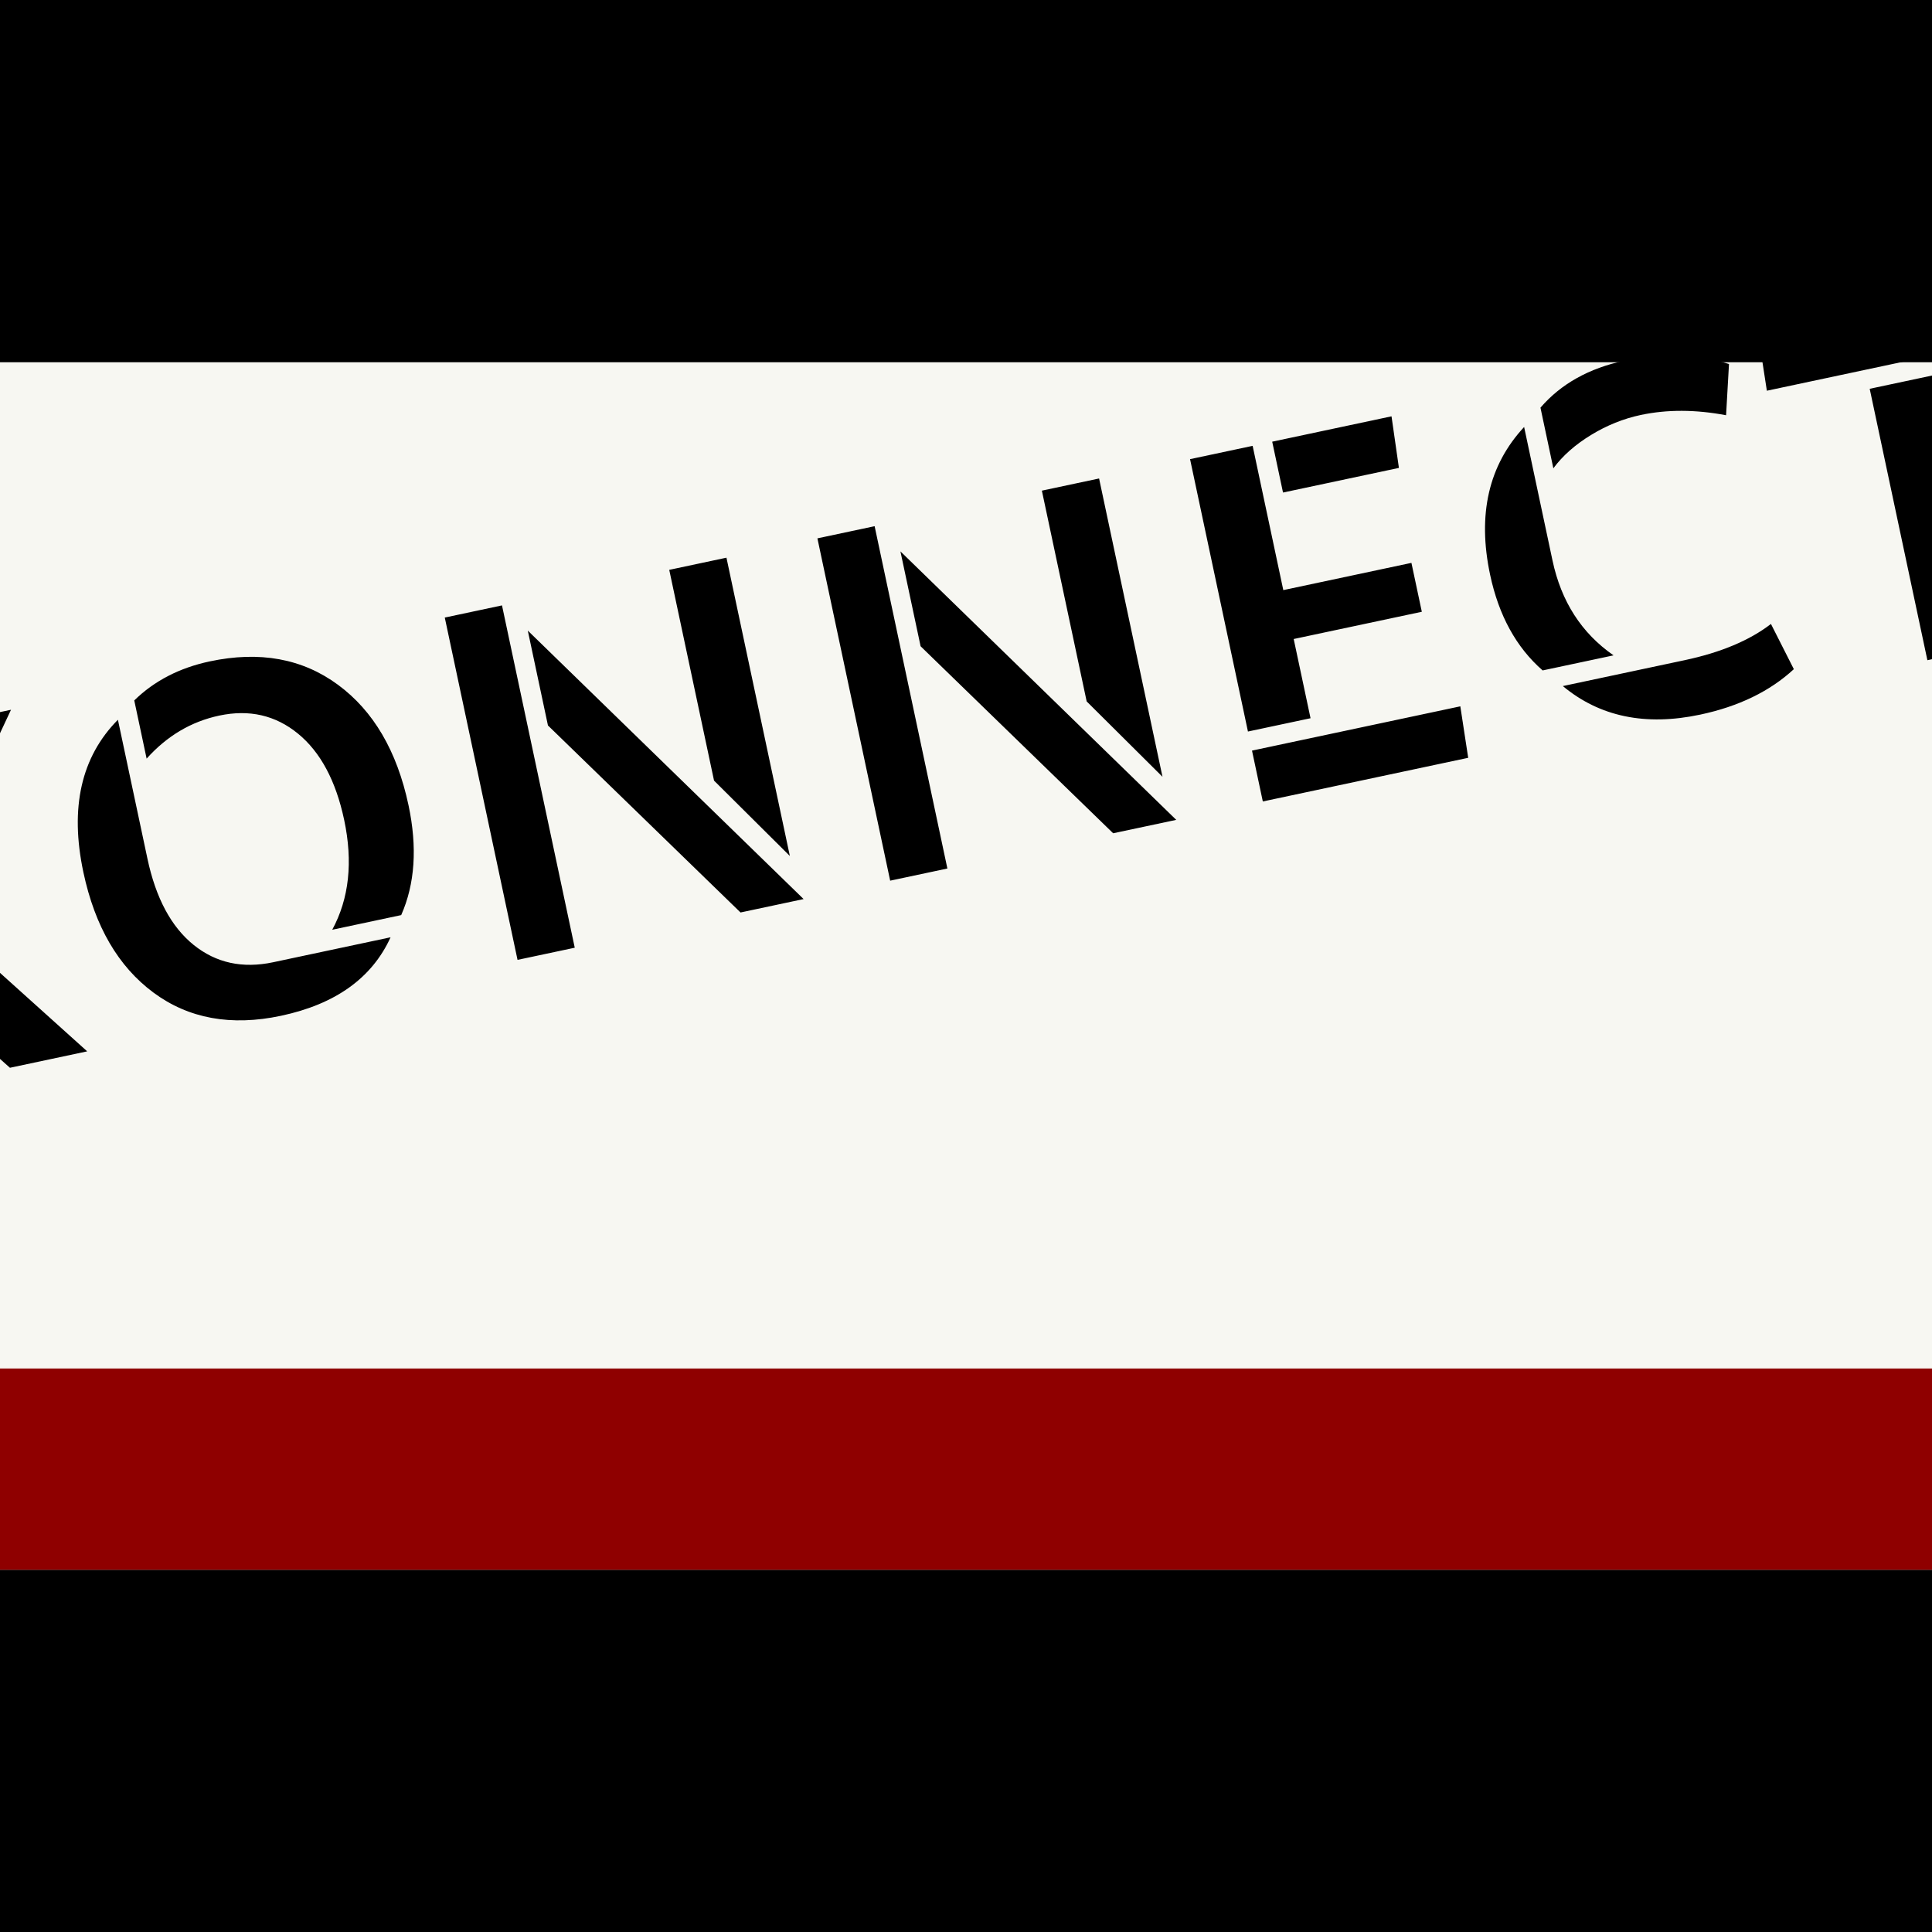
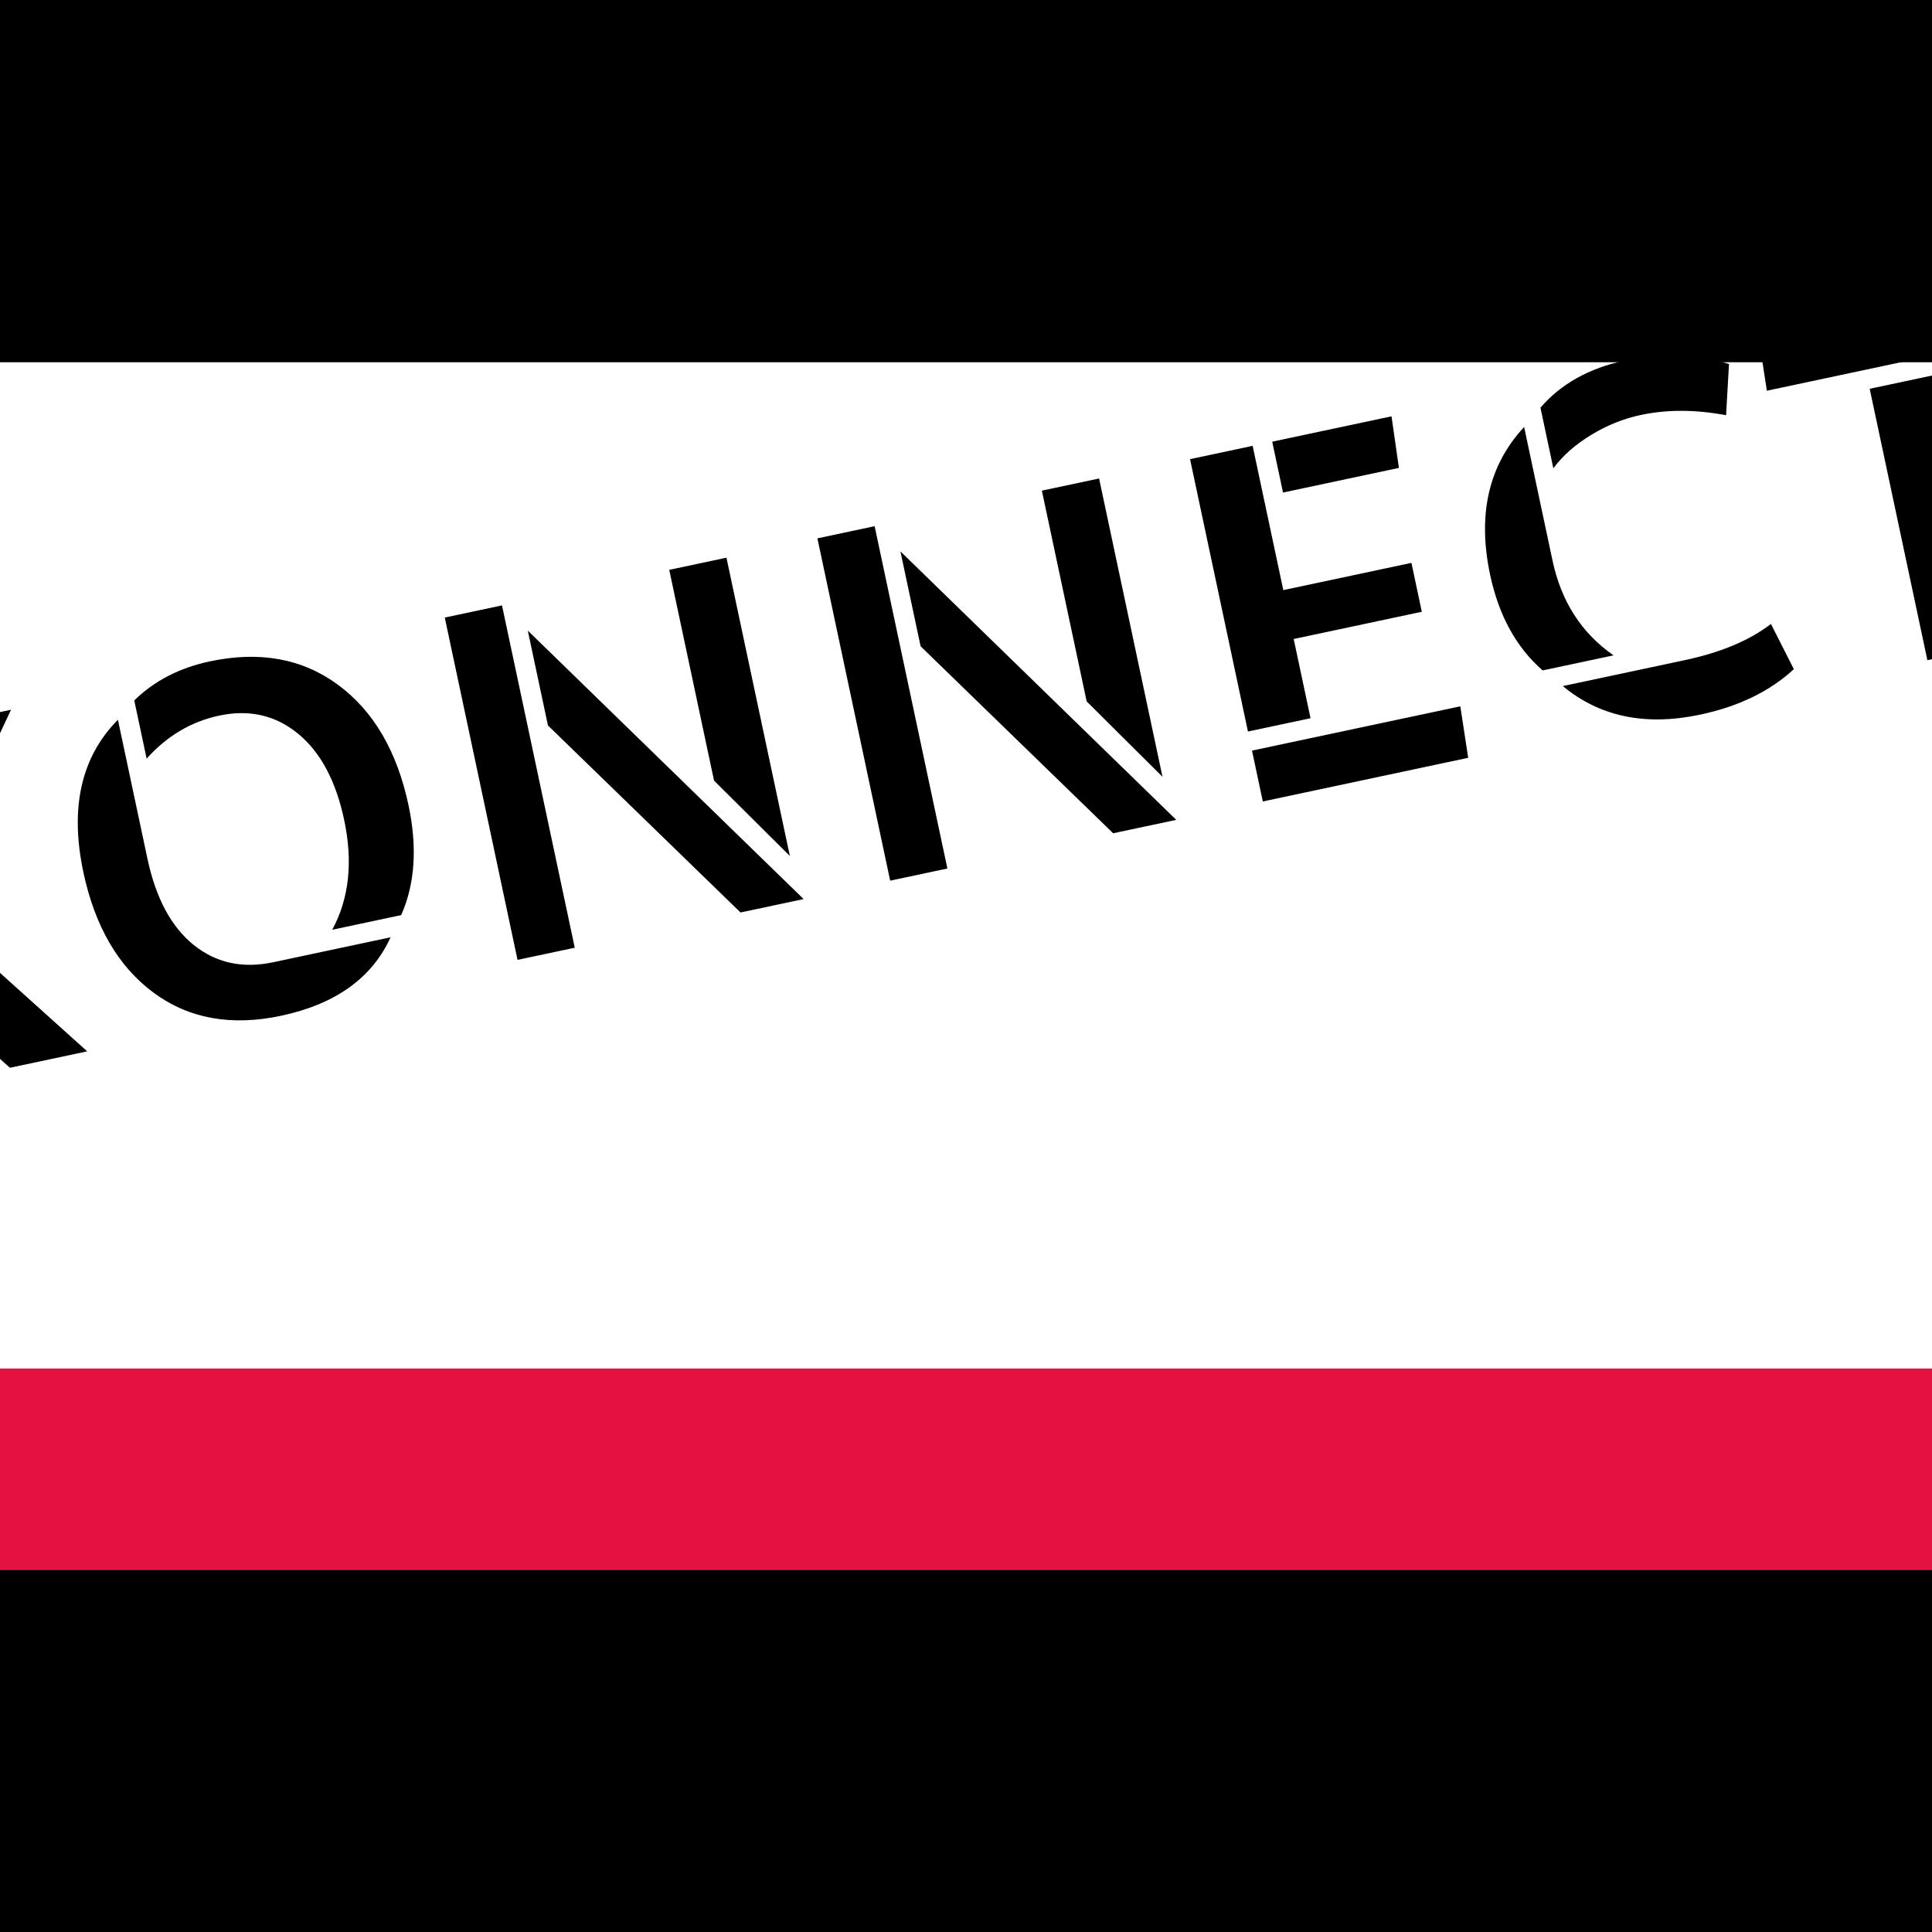
<svg xmlns="http://www.w3.org/2000/svg" width="1024" height="1024" viewBox="0 0 1920 1920">
  <rect x="0" y="0" width="1920" height="1920" fill="#000000" />
  <g transform="translate(0 360)">
-     <rect x="0" y="0" width="1920" height="1200" fill="#f7f7f2" />
-     <path d="M-110.20 402.21L-110.20 750L-173.79 750L-173.79 402.21L-110.20 402.21ZM19.97 402.21L90.03 402.21L-90.32 640.69L-90.32 545.30L19.97 402.21ZM93.51 750L15.01 750L-65.98 639.70L-26.73 584.55L93.51 750ZM456.70 577.10L456.70 577.10Q456.70 641.19 426.89 682.43L426.89 682.43L356.83 682.43Q391.12 642.19 391.12 578.09L391.12 578.09Q391.12 518.47 364.04 484.69Q336.96 450.90 291.25 450.90L291.25 450.90Q248.52 450.90 211.76 477.73L211.76 477.73L211.76 418.61Q247.03 396.25 293.24 396.25L293.24 396.25Q369.25 396.25 412.98 445.44Q456.70 494.62 456.70 577.10ZM292.74 701.81L411.98 701.81Q372.24 755.47 289.26 755.47L289.26 755.47Q213.25 755.47 170.02 706.53Q126.80 657.59 126.80 575.11L126.80 575.11Q126.80 476.74 191.88 434.01L191.88 434.01L191.88 575.11Q191.88 635.23 218.96 668.52Q246.04 701.81 292.74 701.81L292.74 701.81ZM758.78 402.21L816.91 402.21L816.91 705.28L758.78 616.35L758.78 402.21ZM530.73 750L530.73 402.21L588.86 402.21L588.86 750L530.73 750ZM821.38 750L757.29 750L608.73 528.41L608.73 432.02L821.38 750ZM1137.37 402.21L1195.50 402.21L1195.50 705.28L1137.37 616.35L1137.37 402.21ZM909.32 750L909.32 402.21L967.45 402.21L967.45 750L909.32 750ZM1199.97 750L1135.88 750L987.33 528.41L987.33 432.02L1199.97 750ZM1287.92 678.95L1287.92 402.21L1351.51 402.21L1351.51 548.78L1481.68 548.78L1481.68 598.46L1351.51 598.46L1351.51 678.95L1287.92 678.95ZM1371.39 402.21L1492.61 402.21L1489.14 453.88L1371.39 453.88L1371.39 402.21ZM1496.59 750L1287.92 750L1287.92 698.33L1499.57 698.33L1496.59 750ZM1735.07 452.39L1735.07 452.39Q1708.74 452.39 1682.66 461.58Q1656.57 470.77 1639.18 486.18L1639.18 486.18L1639.18 424.57Q1676.45 396.25 1730.60 396.25L1730.60 396.25Q1787.24 396.25 1831.46 421.09L1831.46 421.09L1818.05 470.28Q1775.32 452.39 1735.07 452.39ZM1619.31 439.97L1619.31 439.97L1619.31 575.61Q1619.31 638.21 1659.06 680.44L1659.06 680.44L1587.01 680.44Q1555.71 638.71 1555.71 576.60L1555.71 576.60Q1555.71 484.69 1619.31 439.97ZM1731.10 755.96L1731.10 755.96Q1647.63 755.96 1603.41 699.82L1603.41 699.82L1727.12 699.82Q1782.27 699.82 1818.54 682.43L1818.54 682.43L1831.46 731.12Q1789.73 755.96 1731.10 755.96ZM2123.60 454.88L1862.76 454.88L1865.74 402.21L2127.08 402.21L2123.60 454.88ZM2026.72 750L1963.12 750L1963.12 474.25L2026.72 474.25L2026.72 750Z" fill="#000000" transform="rotate(-12 -220 750)" />
-     <rect x="0" y="1000" width="1920" height="200" fill="#8f0000" />
+     <rect x="0" y="0" width="1920" height="1200" fill="#ffffff" />
+     <path d="M-110.20 402.21L-110.20 750L-173.79 750L-173.79 402.21L-110.20 402.21M19.97 402.21L90.03 402.21L-90.32 640.69L-90.32 545.30L19.97 402.21M93.51 750L15.01 750L-65.98 639.70L-26.73 584.55L93.51 750M456.70 577.10Q456.70 641.19 426.89 682.43L356.83 682.43Q391.12 642.19 391.12 578.09Q391.12 518.47 364.04 484.69Q336.96 450.90 291.25 450.90Q248.52 450.90 211.76 477.73L211.76 418.61Q247.03 396.25 293.24 396.25Q369.25 396.25 412.98 445.44Q456.70 494.62 456.70 577.10M292.74 701.81L411.98 701.81Q372.24 755.47 289.26 755.47Q213.25 755.47 170.02 706.53Q126.80 657.59 126.80 575.11Q126.80 476.74 191.88 434.01L191.88 575.11Q191.88 635.23 218.96 668.52Q246.04 701.81 292.74 701.81M758.78 402.21L816.91 402.21L816.91 705.28L758.78 616.35L758.78 402.21M530.73 750L530.73 402.21L588.86 402.21L588.86 750L530.73 750M821.38 750L757.29 750L608.73 528.41L608.73 432.02L821.38 750M1137.37 402.21L1195.50 402.21L1195.50 705.28L1137.37 616.35L1137.37 402.21M909.32 750L909.32 402.21L967.45 402.21L967.45 750L909.32 750M1199.97 750L1135.88 750L987.33 528.41L987.33 432.02L1199.97 750M1287.92 678.95L1287.92 402.21L1351.51 402.21L1351.51 548.78L1481.68 548.78L1481.68 598.46L1351.51 598.46L1351.51 678.95L1287.92 678.95M1371.39 402.21L1492.61 402.21L1489.14 453.88L1371.39 453.88L1371.39 402.21M1496.59 750L1287.92 750L1287.92 698.33L1499.57 698.33L1496.59 750M1735.07 452.39Q1708.74 452.39 1682.66 461.58Q1656.57 470.77 1639.18 486.18L1639.18 424.57Q1676.45 396.25 1730.60 396.25Q1787.24 396.25 1831.46 421.09L1818.05 470.28Q1775.32 452.39 1735.07 452.39M1619.31 439.97L1619.31 575.61Q1619.31 638.21 1659.06 680.44L1587.01 680.44Q1555.71 638.71 1555.71 576.60Q1555.71 484.69 1619.31 439.97M1731.10 755.96Q1647.63 755.96 1603.41 699.82L1727.12 699.82Q1782.27 699.82 1818.54 682.43L1831.46 731.12Q1789.73 755.96 1731.10 755.96M2123.60 454.88L1862.76 454.88L1865.74 402.21L2127.08 402.21L2123.60 454.88M2026.72 750L1963.12 750L1963.12 474.25L2026.72 474.25" fill="#000000" transform="rotate(-12 -220 750)" />
+     <rect x="0" y="1000" width="1920" height="200" fill="#e51141" />
  </g>
</svg>
